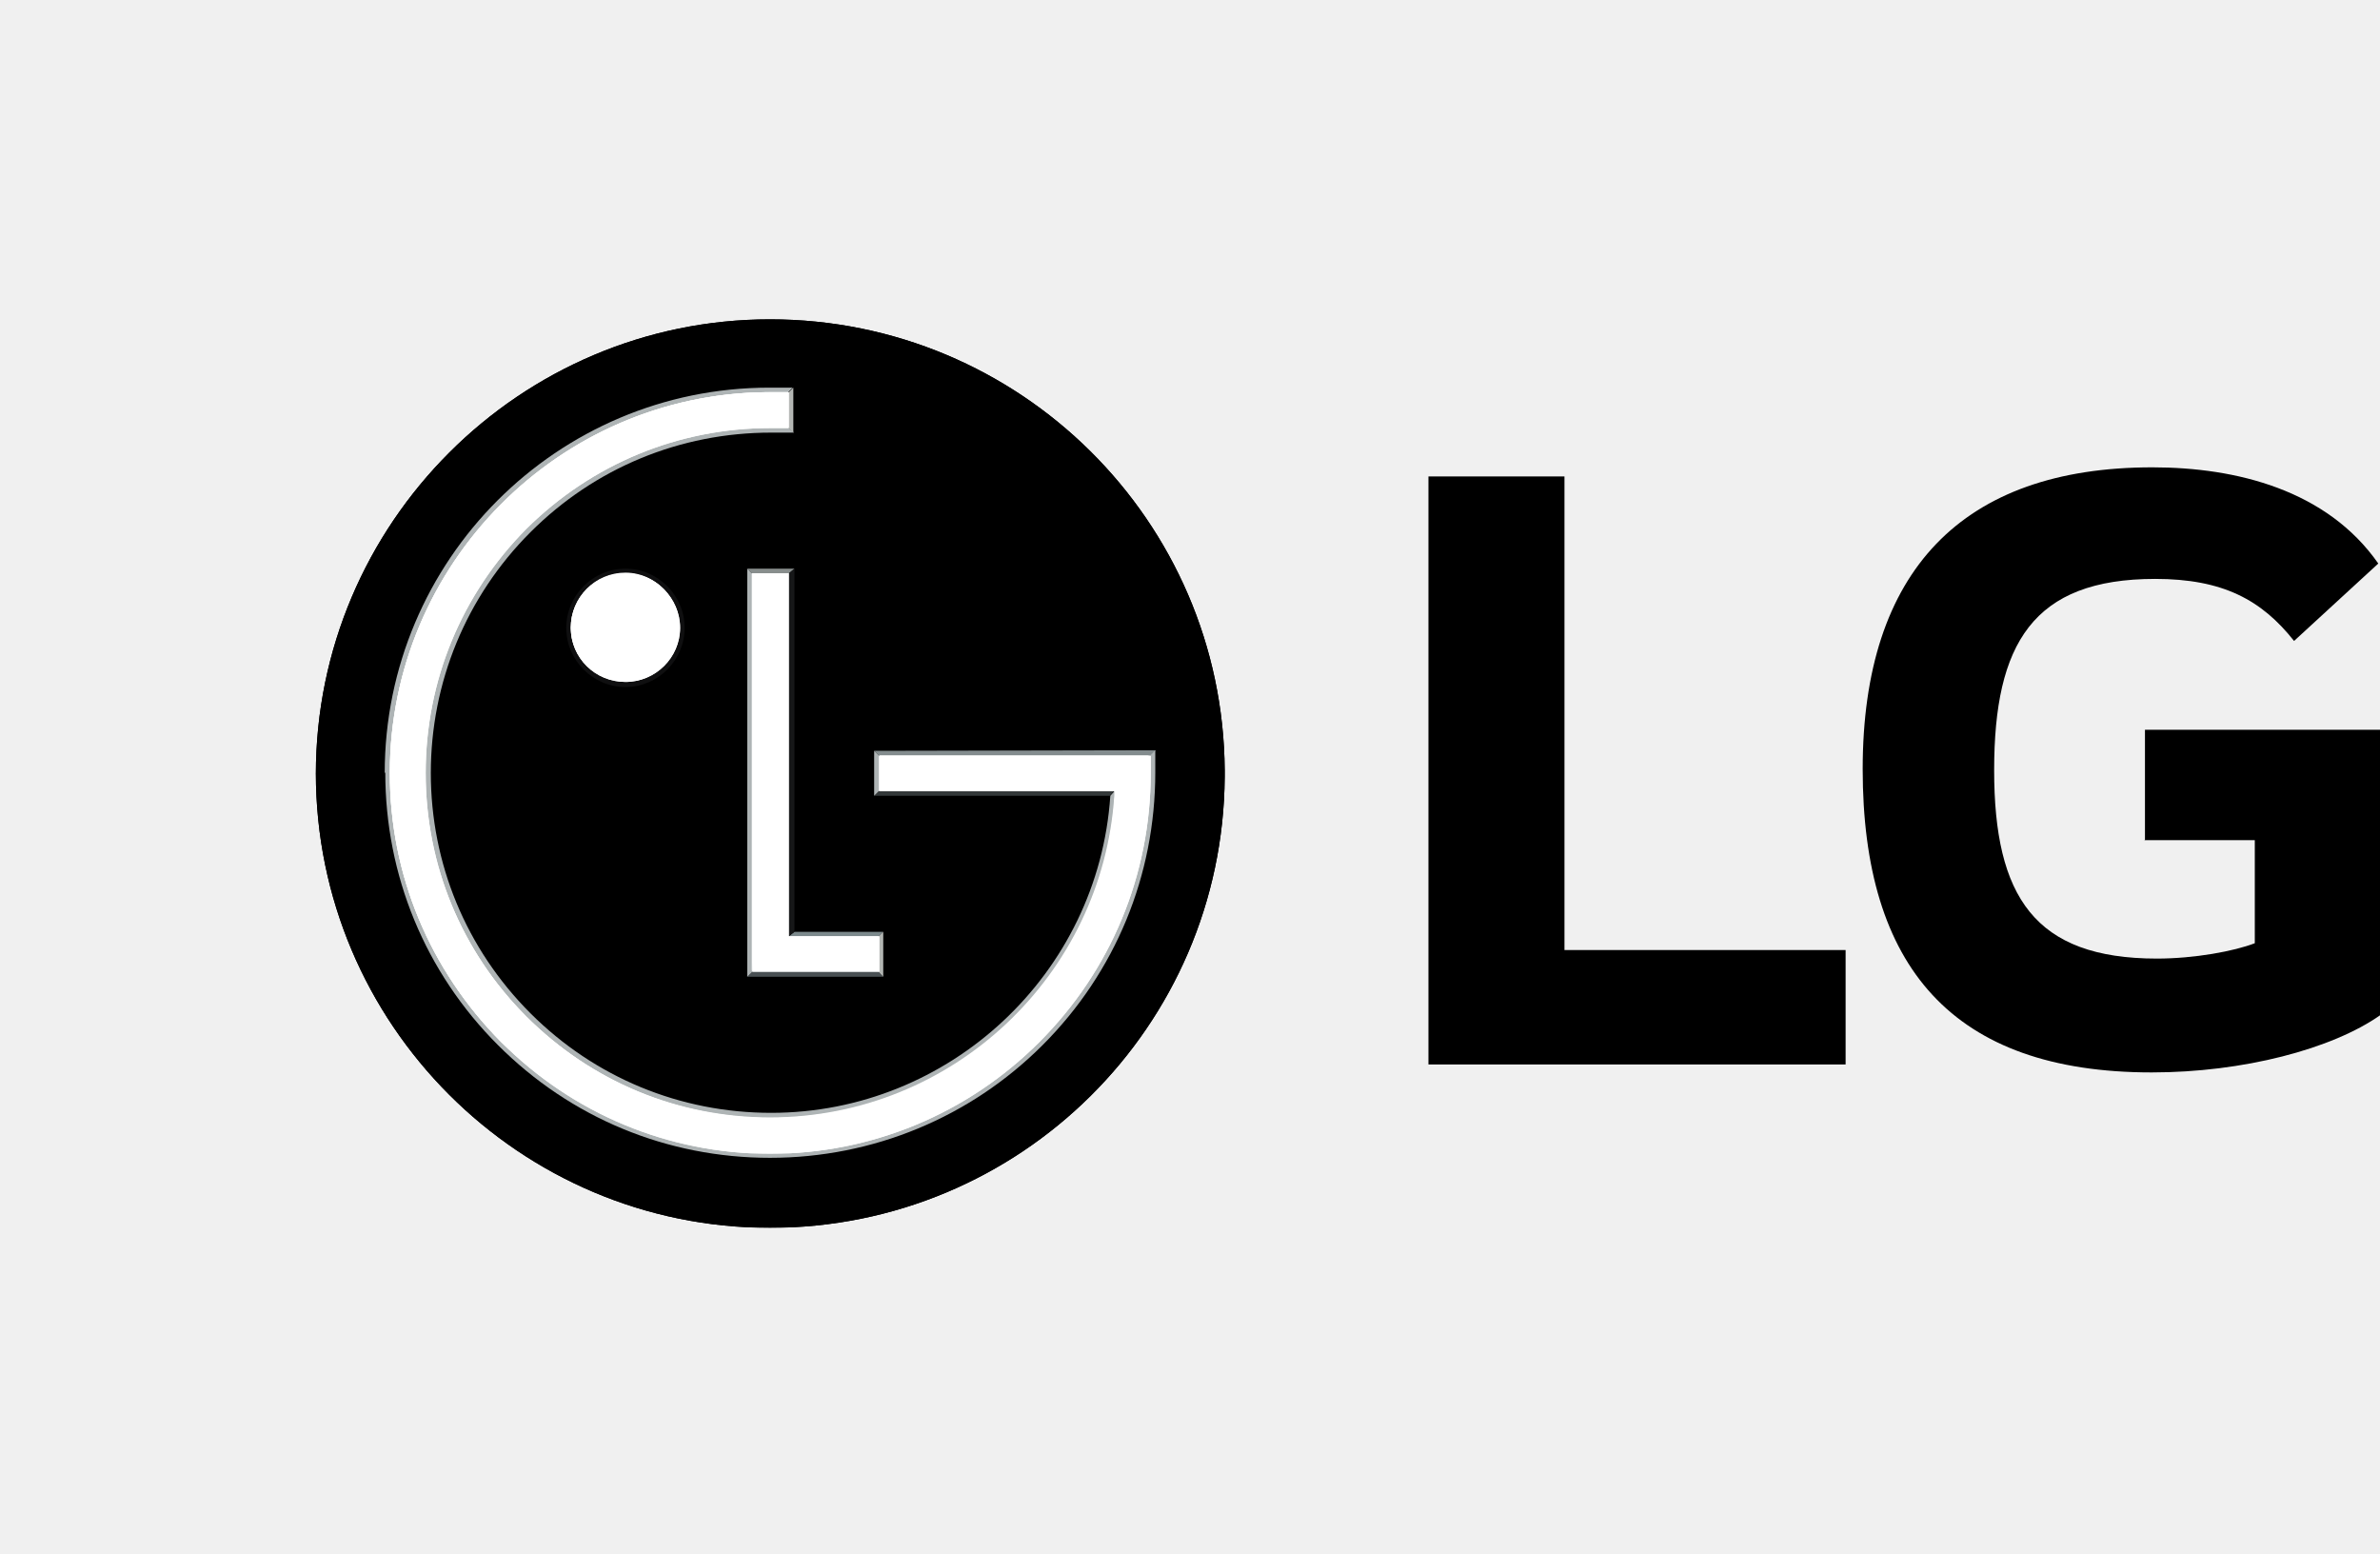
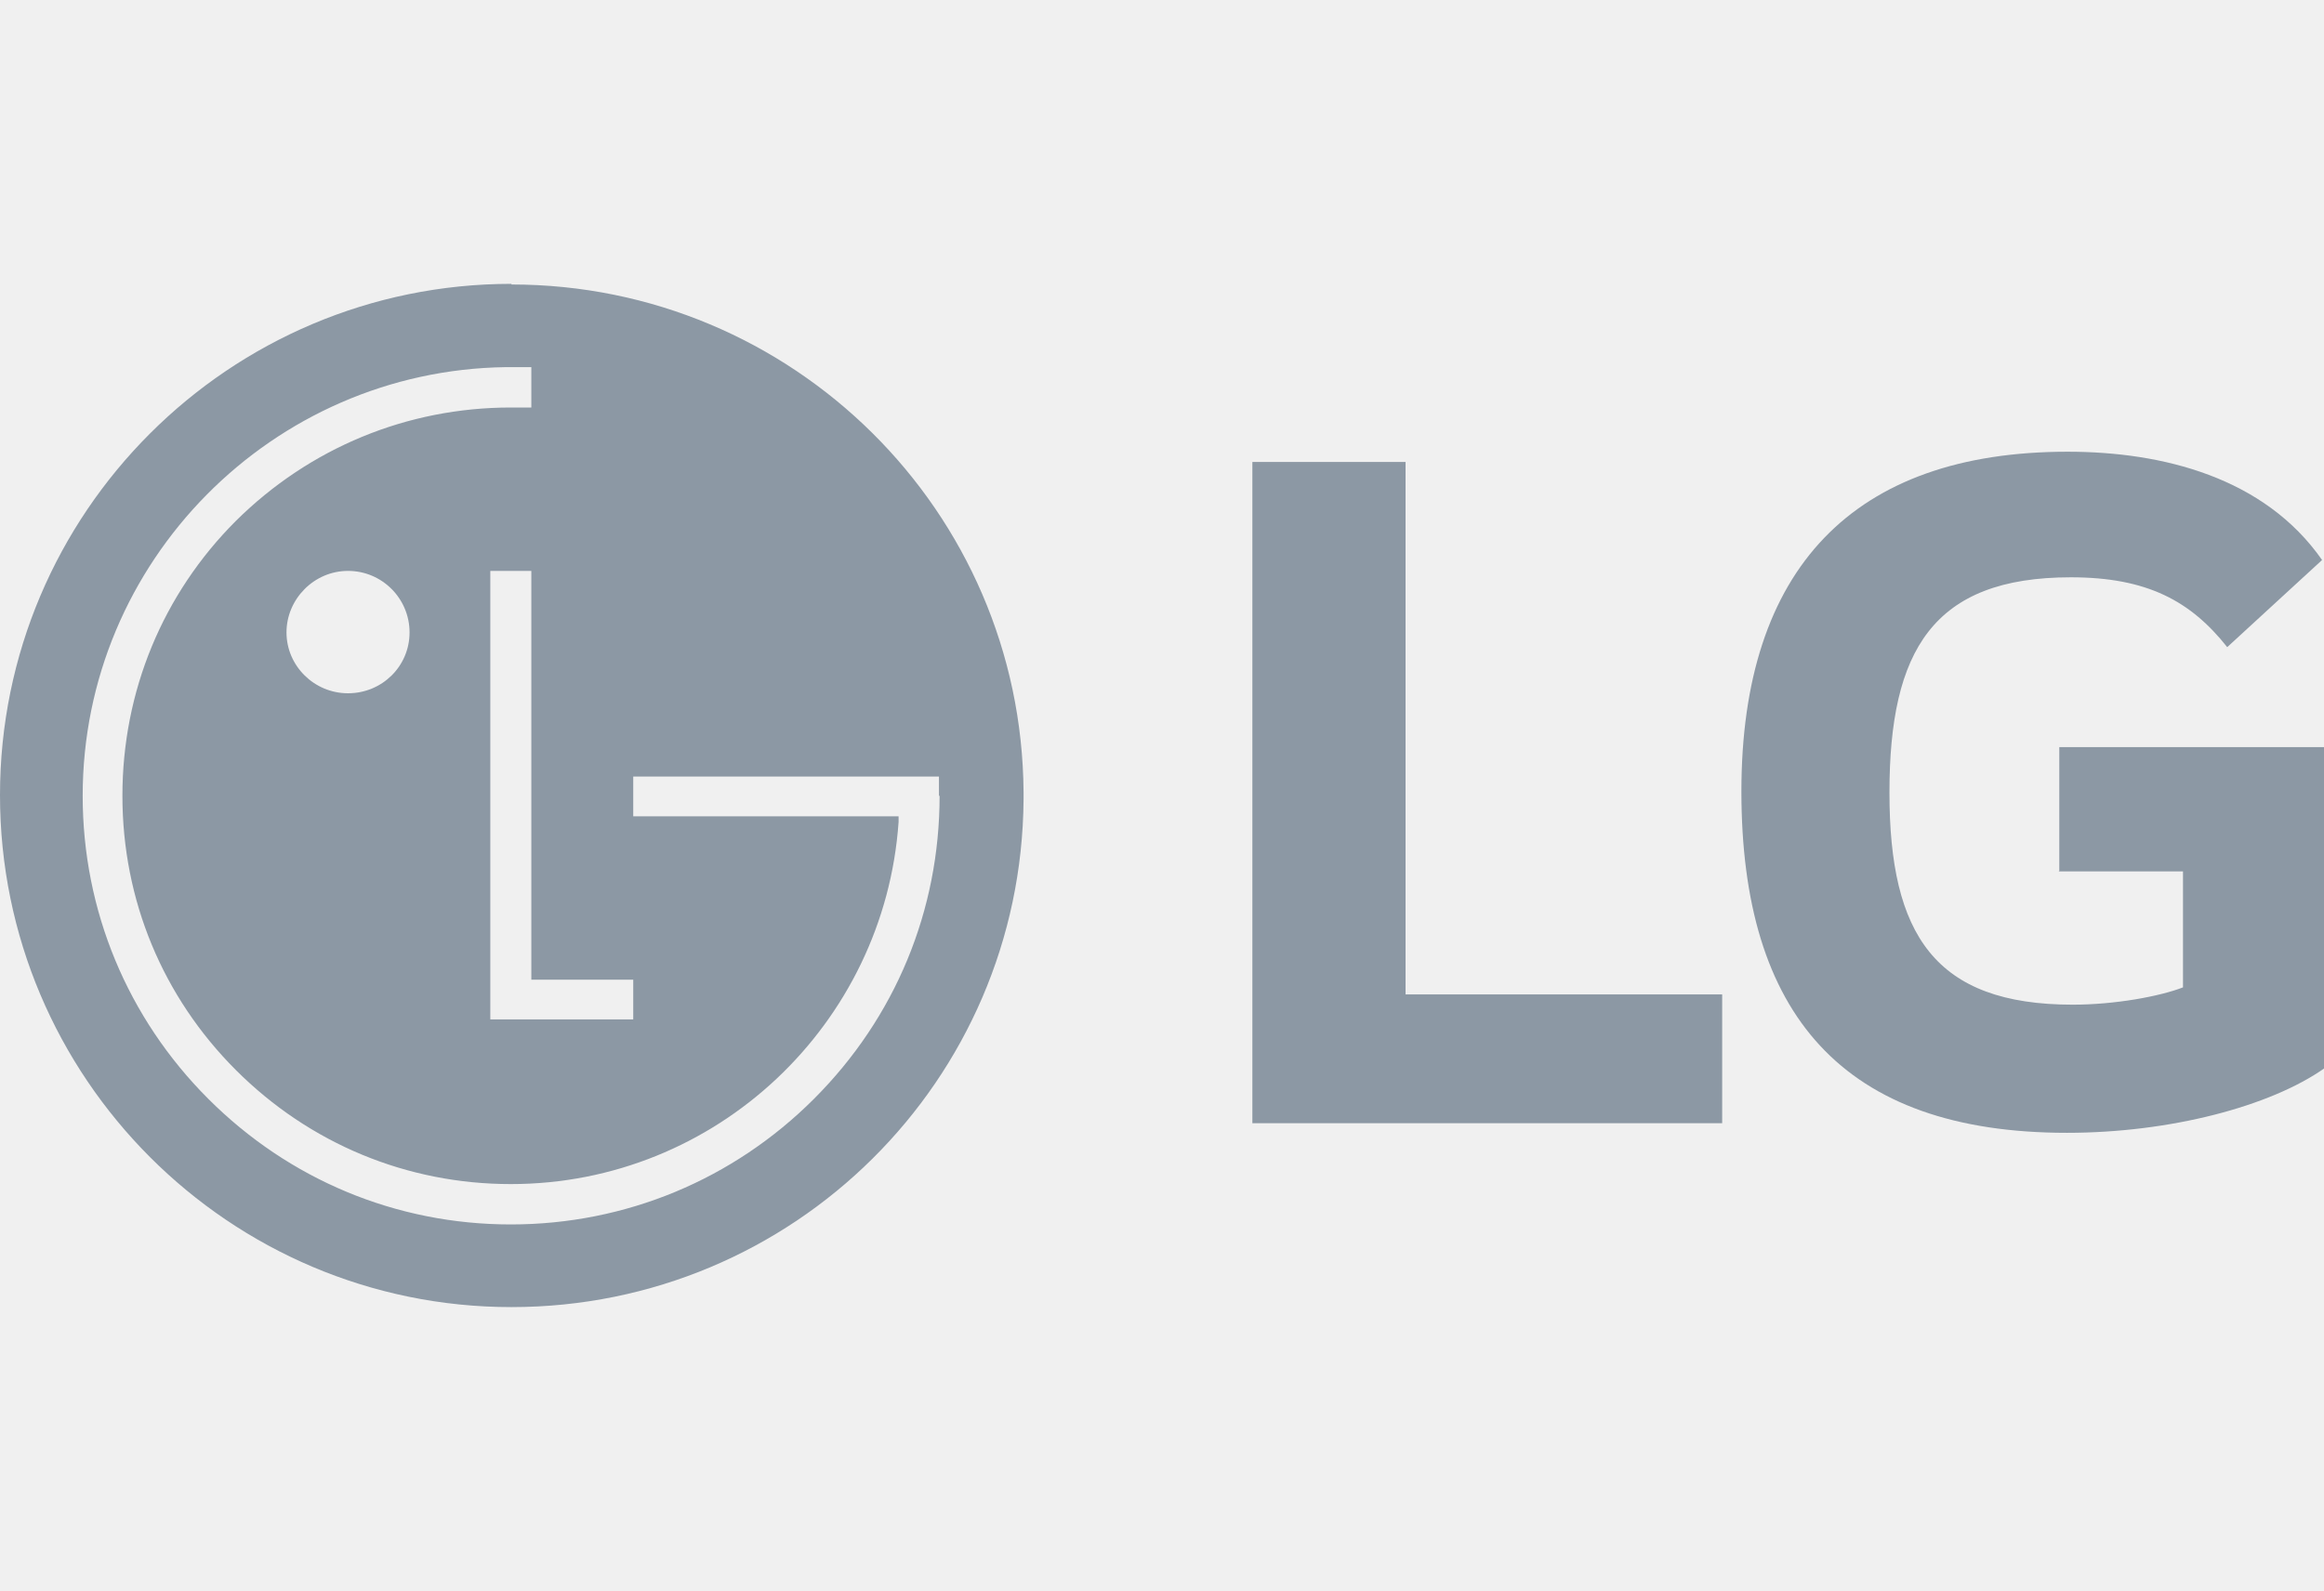
- <svg xmlns="http://www.w3.org/2000/svg" xmlns:xlink="http://www.w3.org/1999/xlink" id="Capa_2" data-name="Capa 2" viewBox="0 0 41.82 27.3">
+ <svg xmlns="http://www.w3.org/2000/svg" id="Capa_2" data-name="Capa 2" viewBox="0 0 36.26 24.83">
  <defs>
    <style>
      .cls-1 {
-         fill: url(#Degradado_sin_nombre_13);
+         fill: #8c98a4;
      }

      .cls-2 {
-         fill: #fff;
-       }
- 
-       .cls-3 {
-         fill: #7c898c;
-       }
- 
-       .cls-4 {
-         fill: #495053;
-       }
- 
-       .cls-5 {
-         fill: #aeb4b5;
-       }
- 
-       .cls-6 {
-         clip-path: url(#clippath-2);
-       }
- 
-       .cls-7 {
-         clip-path: url(#clippath-6);
-       }
- 
-       .cls-8 {
-         clip-path: url(#clippath-7);
-       }
- 
-       .cls-9 {
-         clip-path: url(#clippath-1);
-       }
- 
-       .cls-10 {
-         clip-path: url(#clippath-4);
-       }
- 
-       .cls-11 {
-         fill: url(#Degradado_sin_nombre_9-2);
-       }
- 
-       .cls-12 {
-         fill: #888e8d;
-       }
- 
-       .cls-13 {
-         clip-path: url(#clippath-9);
-       }
- 
-       .cls-14 {
-         clip-path: url(#clippath);
-       }
- 
-       .cls-15 {
        fill: none;
      }
- 
-       .cls-16 {
-         clip-path: url(#clippath-3);
-       }
- 
-       .cls-17 {
-         clip-path: url(#clippath-8);
-       }
- 
-       .cls-18 {
-         fill: url(#Degradado_sin_nombre_9);
-       }
- 
-       .cls-19 {
-         fill: url(#Degradado_sin_nombre_8);
-       }
- 
-       .cls-20 {
-         clip-path: url(#clippath-5);
-       }
- 
-       .cls-21 {
-         fill: #838c8e;
-       }
- 
-       .cls-22 {
-         clip-path: url(#clippath-10);
-       }
- 
-       .cls-23 {
-         fill: #34393a;
-       }
- 
-       .cls-24 {
-         fill: url(#Degradado_sin_nombre_7);
-       }
- 
-       .cls-25 {
-         fill: url(#Degradado_sin_nombre_12);
-       }
    </style>
-     <clipPath id="clippath">
-       <path d="m5.55,13.58c0,4.41,3.58,7.99,7.98,7.99s7.96-3.54,7.99-7.92v-.12c-.03-4.38-3.6-7.92-7.99-7.92s-7.98,3.58-7.98,7.99" />
-     </clipPath>
-     <clipPath id="clippath-1">
-       <path d="m8.13,8.17c-2.67,2.67-2.94,6.74-.6,9.08,2.34,2.34,6.41,2.07,9.08-.6,2.67-2.67,2.94-6.74.6-9.08-1.07-1.07-2.5-1.6-3.99-1.6-1.77,0-3.64.74-5.09,2.2" />
-     </clipPath>
-     <clipPath id="clippath-2">
-       <path d="m10.02,11.15c0,.59.48,1.06,1.07,1.06s1.07-.48,1.07-1.06-.48-1.07-1.07-1.07-1.07.48-1.07,1.07m3.34-.96h-.03s-.05.02-.05.02l.05.08v6.75s-.2.11-.2.11l.15.11s.06.03.11.03h2.22s.04-.02.04-.05v-.62s0-.06-.02-.07l-.12-.18h-1.45v-6.14s0-.05,0-.05l-.11-.18-.6.2Zm.25-3.34l-.17.05c-3.75,0-6.56,3.14-6.56,6.87,0,1.81.71,3.51,2,4.79,1.28,1.28,2.99,1.93,4.8,1.93s3.54-.69,4.82-1.97c1.29-1.28,1.99-2.98,1.99-4.79v-.39l-.16-.14h-4.94v.79l.12.16s.01.02.04.02h4.13c-.21,3.13-2.85,5.57-6,5.57-1.61,0-3.11-.62-4.25-1.75-1.13-1.13-1.76-2.63-1.76-4.23s.59-3.13,1.72-4.26c1.14-1.13,2.58-1.72,4.29-1.76h.32s.04,0,.04,0c.02,0,.04,0,.04-.05v-.65s-.02-.07-.02-.07l-.15-.18-.33.05Z" />
-     </clipPath>
-     <clipPath id="clippath-3">
-       <polygon class="cls-15" points="13.78 10.14 13.78 16.51 13.96 16.37 13.96 9.99 13.78 10.14" />
-     </clipPath>
-     <linearGradient id="Degradado_sin_nombre_13" data-name="Degradado sin nombre 13" x1="-3395.56" y1="-460.17" x2="-3395.49" y2="-460.17" gradientTransform="translate(9244.95 -1237.78) scale(2.72 -2.72)" gradientUnits="userSpaceOnUse">
-       <stop offset="0" stop-color="#aeb4b5" />
-       <stop offset=".17" stop-color="#8f9495" />
-       <stop offset=".57" stop-color="#4e5152" />
-       <stop offset=".85" stop-color="#252728" />
-       <stop offset="1" stop-color="#161718" />
-     </linearGradient>
-     <clipPath id="clippath-4">
-       <polygon class="cls-15" points="15.37 16.52 15.37 17 15.52 17.16 15.52 16.37 15.37 16.52" />
-     </clipPath>
-     <linearGradient id="Degradado_sin_nombre_9" data-name="Degradado sin nombre 9" x1="-3145.46" y1="-463.01" x2="-3145.39" y2="-463.01" gradientTransform="translate(7541.82 -1091.12) scale(2.39 -2.39)" gradientUnits="userSpaceOnUse">
-       <stop offset="0" stop-color="#b3b6b3" />
-       <stop offset=".17" stop-color="#949795" />
-       <stop offset=".57" stop-color="#535556" />
-       <stop offset=".85" stop-color="#2b2b2f" />
-       <stop offset="1" stop-color="#1c1c20" />
-     </linearGradient>
-     <clipPath id="clippath-5">
-       <path class="cls-15" d="m10.1,11.03c0-.49.4-.89.89-.89s.89.4.89.89-.4.88-.89.88-.89-.4-.89-.88m-.15,0c0,.57.47,1.04,1.04,1.04s1.04-.47,1.04-1.04-.47-1.04-1.04-1.04-1.04.47-1.04,1.04" />
-     </clipPath>
-     <linearGradient id="Degradado_sin_nombre_12" data-name="Degradado sin nombre 12" x1="-5175.42" y1="-389.73" x2="-5175.36" y2="-389.73" gradientTransform="translate(-12435.65 165294.69) rotate(90) scale(31.94)" gradientUnits="userSpaceOnUse">
-       <stop offset="0" stop-color="#a5b1b3" />
-       <stop offset="1" stop-color="#0f0f10" />
-     </linearGradient>
-     <clipPath id="clippath-6">
-       <path class="cls-15" d="m6.77,13.57c0,1.81.7,3.51,1.98,4.79,1.28,1.28,2.97,1.98,4.78,1.98s3.52-.71,4.79-1.98c1.28-1.28,1.98-2.98,1.98-4.79v-.39l-.16.16v.23c0,1.77-.69,3.43-1.93,4.68-1.25,1.25-2.91,1.94-4.68,1.94s-3.42-.69-4.67-1.94c-1.25-1.25-1.94-2.91-1.94-4.68,0-3.65,2.96-6.61,6.61-6.61h.25s.15-.15.15-.15h-.41c-3.73,0-6.76,3.03-6.76,6.77" />
-     </clipPath>
-     <linearGradient id="Degradado_sin_nombre_7" data-name="Degradado sin nombre 7" x1="-5283.23" y1="-301.29" x2="-5283.17" y2="-301.29" gradientTransform="translate(-63041.49 1105694.49) rotate(90) scale(209.28)" gradientUnits="userSpaceOnUse">
-       <stop offset="0" stop-color="#aeb4b5" />
-       <stop offset="1" stop-color="#202224" />
-     </linearGradient>
-     <clipPath id="clippath-7">
-       <path class="cls-15" d="m13.45,7.45c-1.6.02-3.1.66-4.25,1.79-1.15,1.16-1.79,2.7-1.79,4.34s.64,3.18,1.79,4.33c1.14,1.14,2.65,1.78,4.26,1.8h.16c3.18-.04,5.82-2.54,6.04-5.72v-.17s-.07.07-.07.07l-.08.09c-.21,3.13-2.83,5.57-5.96,5.57-1.6,0-3.1-.62-4.23-1.75-1.13-1.13-1.75-2.63-1.75-4.22s.62-3.1,1.75-4.23c1.13-1.13,2.63-1.75,4.23-1.75h.4s-.16-.15-.16-.15h-.17s-.16,0-.16,0Z" />
-     </clipPath>
-     <linearGradient id="Degradado_sin_nombre_8" data-name="Degradado sin nombre 8" x1="-5329.98" y1="-287.8" x2="-5329.91" y2="-287.8" gradientTransform="translate(-1001182.25 -54048.05) rotate(-180) scale(187.84)" gradientUnits="userSpaceOnUse">
-       <stop offset="0" stop-color="#aeb4b5" />
-       <stop offset="1" stop-color="#2b2f31" />
-     </linearGradient>
-     <clipPath id="clippath-8">
-       <polygon class="cls-15" points="13.79 6.96 13.79 7.45 13.94 7.6 13.94 6.81 13.79 6.96" />
-     </clipPath>
-     <linearGradient id="Degradado_sin_nombre_9-2" data-name="Degradado sin nombre 9" x1="-3115.24" y1="-522.29" x2="-3115.17" y2="-522.29" gradientTransform="translate(7397.83 -1230.78) scale(2.37 -2.37)" xlink:href="#Degradado_sin_nombre_9" />
-     <clipPath id="clippath-9">
-       <path class="cls-2" d="m13.22,10.07v7h2.23v-.62h-1.59v-6.38h-.64Zm.23-3.18c-3.64.04-6.6,3.03-6.6,6.69,0,1.79.7,3.46,1.96,4.73,1.26,1.26,2.94,1.96,4.72,1.96s3.47-.7,4.73-1.96c1.26-1.26,1.96-2.94,1.96-4.73v-.3h-.26s-4.51,0-4.51,0v.62h4.14s0,.08,0,.09c-.21,3.15-2.84,5.65-6.05,5.65-1.62,0-3.14-.63-4.29-1.78-1.14-1.14-1.77-2.66-1.77-4.28s.63-3.14,1.77-4.29c1.15-1.14,2.67-1.77,4.29-1.77.07,0,.24,0,.32,0v-.63c-.06,0-.17,0-.25,0h-.15Z" />
-     </clipPath>
-     <clipPath id="clippath-10">
-       <path class="cls-2" d="m10.03,11.03c0,.53.43.95.96.95s.96-.43.96-.95-.43-.96-.96-.96-.96.43-.96.96" />
-     </clipPath>
  </defs>
  <g id="Capa_1-2" data-name="Capa 1">
    <g>
-       <g>
-         <polygon points="27.49 8.37 25.1 8.37 25.1 18.7 32.43 18.7 32.43 16.69 27.49 16.69 27.49 8.37" />
-         <path d="m37.68,14.76h1.94v1.81c-.36.14-1.06.27-1.72.27-2.15,0-2.86-1.09-2.86-3.31s.68-3.36,2.83-3.36c1.19,0,1.87.37,2.44,1.09l1.48-1.36c-.9-1.29-2.49-1.69-3.97-1.69-3.34,0-5.09,1.82-5.09,5.3s1.58,5.33,5.08,5.33c1.6,0,3.17-.41,4.02-1.01v-5.01h-4.14v1.93Z" />
-         <g>
-           <path d="m5.55,13.58c0,4.41,3.58,7.99,7.98,7.99s7.96-3.54,7.99-7.92v-.12c-.03-4.38-3.6-7.92-7.99-7.92s-7.98,3.58-7.98,7.99" />
-           <g class="cls-14">
-             <rect x="5.55" y="5.59" width="15.97" height="15.97" />
-           </g>
-         </g>
-         <g>
-           <path d="m8.13,8.17c-2.67,2.67-2.94,6.74-.6,9.08,2.34,2.34,6.41,2.07,9.08-.6,2.67-2.67,2.94-6.74.6-9.08-1.07-1.07-2.5-1.6-3.99-1.6-1.77,0-3.64.74-5.09,2.2" />
-           <g class="cls-9">
-             <rect x="3.3" y="3.93" width="18.16" height="17.71" transform="translate(-3.63 5) rotate(-20)" />
-           </g>
-         </g>
-         <g>
-           <path d="m10.02,11.15c0,.59.48,1.06,1.07,1.06s1.07-.48,1.07-1.06-.48-1.07-1.07-1.07-1.07.48-1.07,1.07m3.34-.96h-.03s-.05.02-.05.02l.05.08v6.75s-.2.11-.2.11l.15.11s.06.03.11.03h2.22s.04-.02.04-.05v-.62s0-.06-.02-.07l-.12-.18h-1.45v-6.14s0-.05,0-.05l-.11-.18-.6.2Zm.25-3.34l-.17.05c-3.75,0-6.56,3.14-6.56,6.87,0,1.81.71,3.51,2,4.79,1.28,1.28,2.99,1.93,4.8,1.93s3.54-.69,4.82-1.97c1.29-1.28,1.99-2.98,1.99-4.79v-.39l-.16-.14h-4.94v.79l.12.16s.01.02.04.02h4.13c-.21,3.13-2.85,5.57-6,5.57-1.61,0-3.11-.62-4.25-1.75-1.13-1.13-1.76-2.63-1.76-4.23s.59-3.13,1.72-4.26c1.14-1.13,2.58-1.72,4.29-1.76h.32s.04,0,.04,0c.02,0,.04,0,.04-.05v-.65s-.02-.07-.02-.07l-.15-.18-.33.05Z" />
-           <g class="cls-6">
-             <rect x="4.04" y="4" width="19.3" height="19.3" transform="translate(-5.64 13.68) rotate(-45)" />
-           </g>
-         </g>
-         <polygon class="cls-4" points="13.29 17 13.13 17.16 15.52 17.16 15.37 17 13.29 17" />
-         <polygon class="cls-3" points="15.37 16.52 15.52 16.37 13.96 16.37 13.77 16.52 15.37 16.52" />
-         <polygon class="cls-12" points="13.96 9.99 13.13 9.99 13.28 10.14 13.78 10.14 13.96 9.99" />
-         <g class="cls-16">
-           <rect class="cls-1" x="13.78" y="9.99" width=".18" height="6.52" />
-         </g>
-         <g class="cls-10">
-           <rect class="cls-18" x="15.37" y="16.37" width=".16" height=".79" />
-         </g>
-         <polygon class="cls-5" points="13.13 9.99 13.13 17.16 13.29 17 13.28 10.14 13.13 9.99" />
-         <g class="cls-20">
-           <rect class="cls-25" x="9.52" y="9.55" width="2.95" height="2.95" transform="translate(-4.58 11) rotate(-45)" />
-         </g>
-         <polygon class="cls-23" points="19.66 13.82 15.52 13.82 15.36 13.98 19.5 13.98 19.58 13.89 19.66 13.82" />
-         <polygon class="cls-21" points="15.52 13.35 20.15 13.34 20.31 13.18 15.36 13.19 15.52 13.35" />
-         <g class="cls-7">
-           <rect class="cls-24" x="3.97" y="4" width="19.15" height="19.15" transform="translate(-5.63 13.55) rotate(-45)" />
-         </g>
-         <g class="cls-8">
-           <rect class="cls-19" x="7.41" y="7.45" width="12.25" height="12.26" />
-         </g>
-         <polygon class="cls-5" points="15.52 13.35 15.36 13.19 15.36 13.98 15.52 13.82 15.52 13.35" />
-         <g class="cls-17">
-           <rect class="cls-11" x="13.79" y="6.81" width=".15" height=".8" />
-         </g>
-         <g>
-           <path class="cls-2" d="m13.22,10.07v7h2.23v-.62h-1.59v-6.38h-.64Zm.23-3.18c-3.64.04-6.6,3.03-6.6,6.69,0,1.79.7,3.46,1.96,4.73,1.26,1.26,2.94,1.96,4.72,1.96s3.47-.7,4.73-1.96c1.26-1.26,1.96-2.94,1.96-4.73v-.3h-.26s-4.51,0-4.51,0v.62h4.14s0,.08,0,.09c-.21,3.15-2.84,5.65-6.05,5.65-1.62,0-3.14-.63-4.29-1.78-1.14-1.14-1.77-2.66-1.77-4.28s.63-3.14,1.77-4.29c1.15-1.14,2.67-1.77,4.29-1.77.07,0,.24,0,.32,0v-.63c-.06,0-.17,0-.25,0h-.15Z" />
-           <g class="cls-13">
-             <rect class="cls-2" x="6.85" y="6.89" width="13.37" height="13.37" />
-           </g>
-         </g>
-         <g>
-           <path class="cls-2" d="m10.03,11.03c0,.53.43.95.96.95s.96-.43.96-.95-.43-.96-.96-.96-.96.43-.96.96" />
-           <g class="cls-22">
-             <rect class="cls-2" x="10.03" y="10.07" width="1.92" height="1.91" />
-           </g>
-         </g>
-         <path class="cls-2" d="m11.16,10.24c.22,0,.42.08.58.2-.17-.23-.45-.38-.75-.38-.53,0-.96.43-.96.96,0,.31.15.57.37.75-.12-.16-.2-.36-.2-.58,0-.53.43-.96.96-.96" />
-         <path class="cls-2" d="m13.85,6.89c-.08,0-.24,0-.32,0-3.68,0-6.68,3-6.68,6.69,0,1.79.7,3.46,1.96,4.73.04.04.08.08.12.12-1.19-1.25-1.85-2.88-1.85-4.61,0-3.68,2.6-6.73,6.77-6.92" />
-         <path class="cls-2" d="m13.85,16.45s.46.13,1.59.13v-.13h-1.59Z" />
-         <path class="cls-2" d="m13.85,10.27v-.2h-.64v7s.2-1.06.2-6.8h.44Z" />
-         <path class="cls-2" d="m20.22,13.27h-4.77v.62h.17v-.45c4.16,0,4.6-.17,4.6-.17" />
-         <path class="cls-2" d="m19.58,13.89s0,.08,0,.09c-.21,3.15-2.84,5.65-6.05,5.65-1.62,0-3.14-.63-4.29-1.78-.75-.75-1.27-1.66-1.55-2.65.72,2.61,3.1,4.5,5.94,4.5,3.04,0,5.85-2.38,6.02-5.82h-.08Z" />
-       </g>
-       <rect class="cls-15" x="5.55" y="1.16" width="36.26" height="24.83" />
+       <polygon class="cls-1" points="21.93 7.21 19.54 7.21 19.54 17.53 26.87 17.53 26.87 15.52 21.93 15.52 21.93 7.21" />
+       <path class="cls-1" d="m32.12,13.6h1.94v1.81c-.36.14-1.06.27-1.72.27-2.15,0-2.86-1.09-2.86-3.31s.68-3.36,2.83-3.36c1.19,0,1.87.37,2.44,1.09l1.48-1.36c-.9-1.29-2.49-1.69-3.97-1.69-3.34,0-5.09,1.82-5.09,5.3s1.58,5.33,5.08,5.33c1.6,0,3.17-.41,4.02-1.01v-5.01h-4.14v1.93Z" />
+       <path class="cls-1" d="m7.98,4.43C3.58,4.43,0,8,0,12.41s3.58,7.99,7.98,7.99,7.96-3.54,7.99-7.92v-.12c-.03-4.38-3.6-7.92-7.99-7.92Zm1.9,10.86v.62h-2.23v-7h.64v6.38h1.59Zm4.78-2.87c0,1.79-.69,3.46-1.96,4.73-1.26,1.26-2.94,1.96-4.73,1.96s-3.46-.7-4.72-1.96c-1.26-1.26-1.96-2.94-1.96-4.73,0-3.66,2.96-6.64,6.6-6.69h.15c.08,0,.19,0,.25,0v.63c-.08,0-.25,0-.32,0-1.62,0-3.14.63-4.29,1.77-1.14,1.14-1.77,2.66-1.77,4.29s.63,3.14,1.77,4.28c1.15,1.15,2.67,1.78,4.29,1.78,3.21,0,5.83-2.5,6.05-5.65,0-.01,0-.08,0-.09h-4.14v-.62h4.77s0,.3,0,.3Zm-8.27-2.55c0,.53-.43.95-.96.95s-.96-.43-.96-.95.43-.96.96-.96.96.43.96.96Z" />
+       <rect class="cls-2" width="36.26" height="24.83" />
    </g>
  </g>
</svg>
